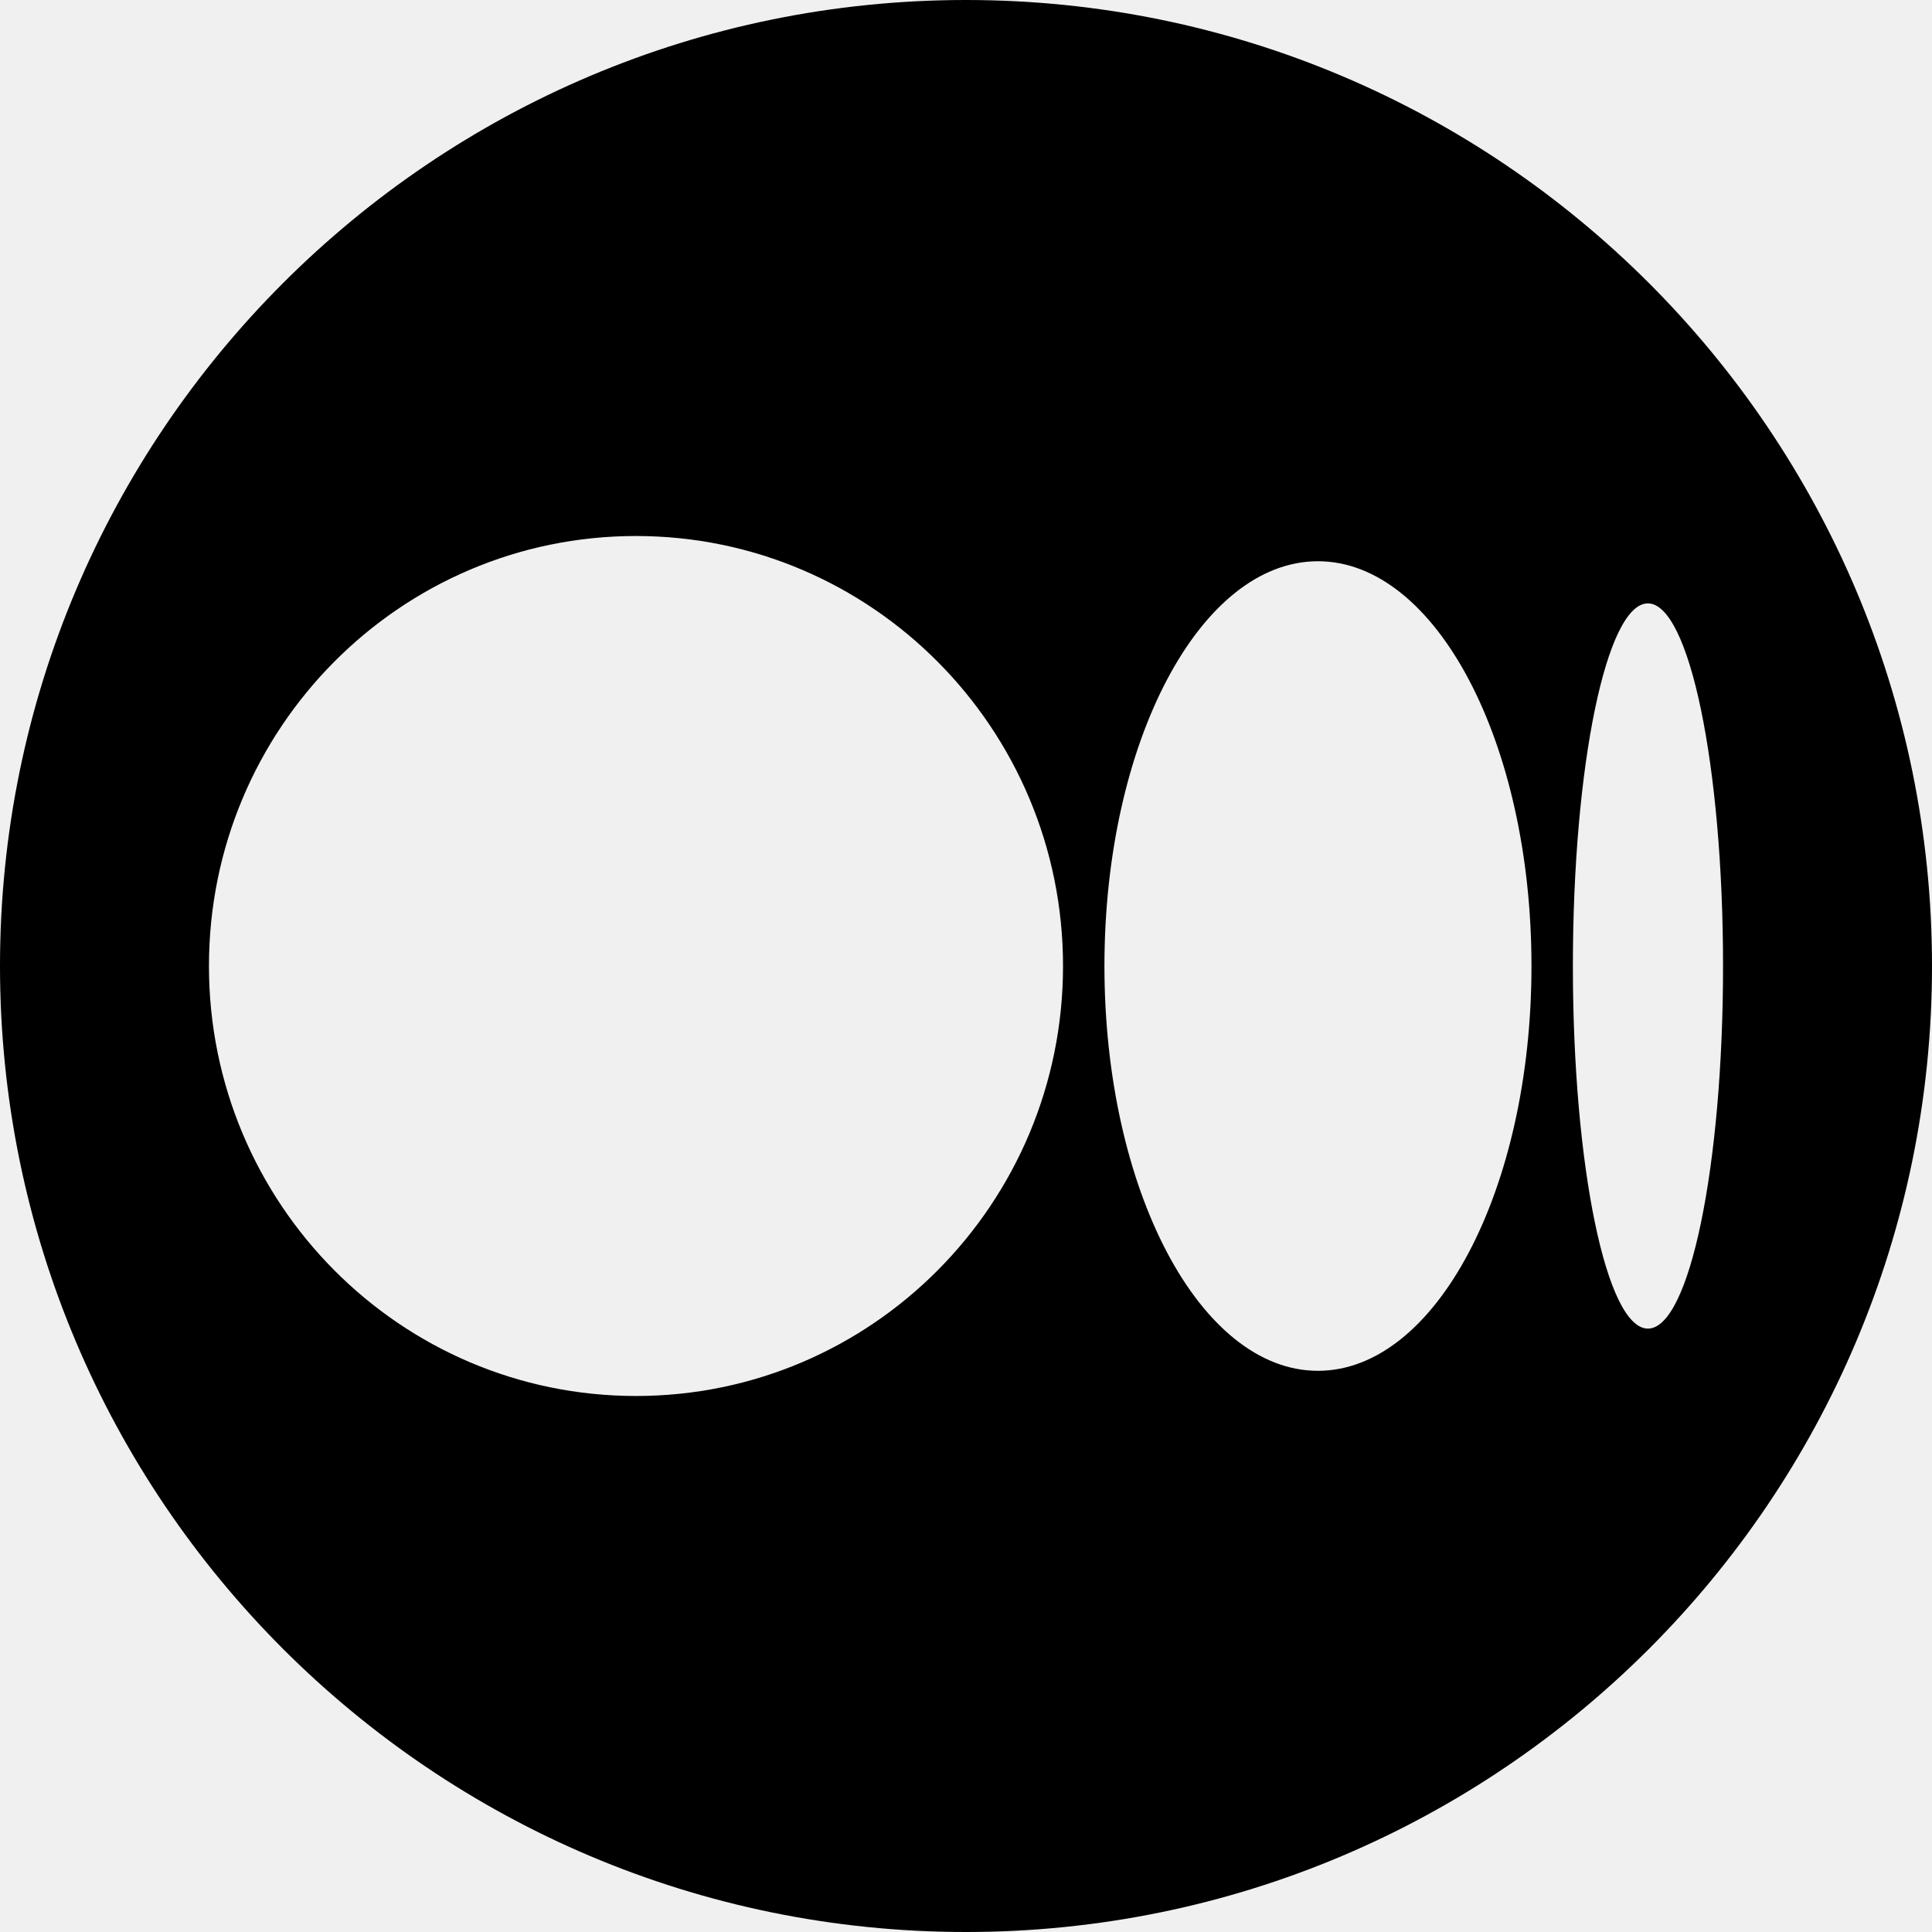
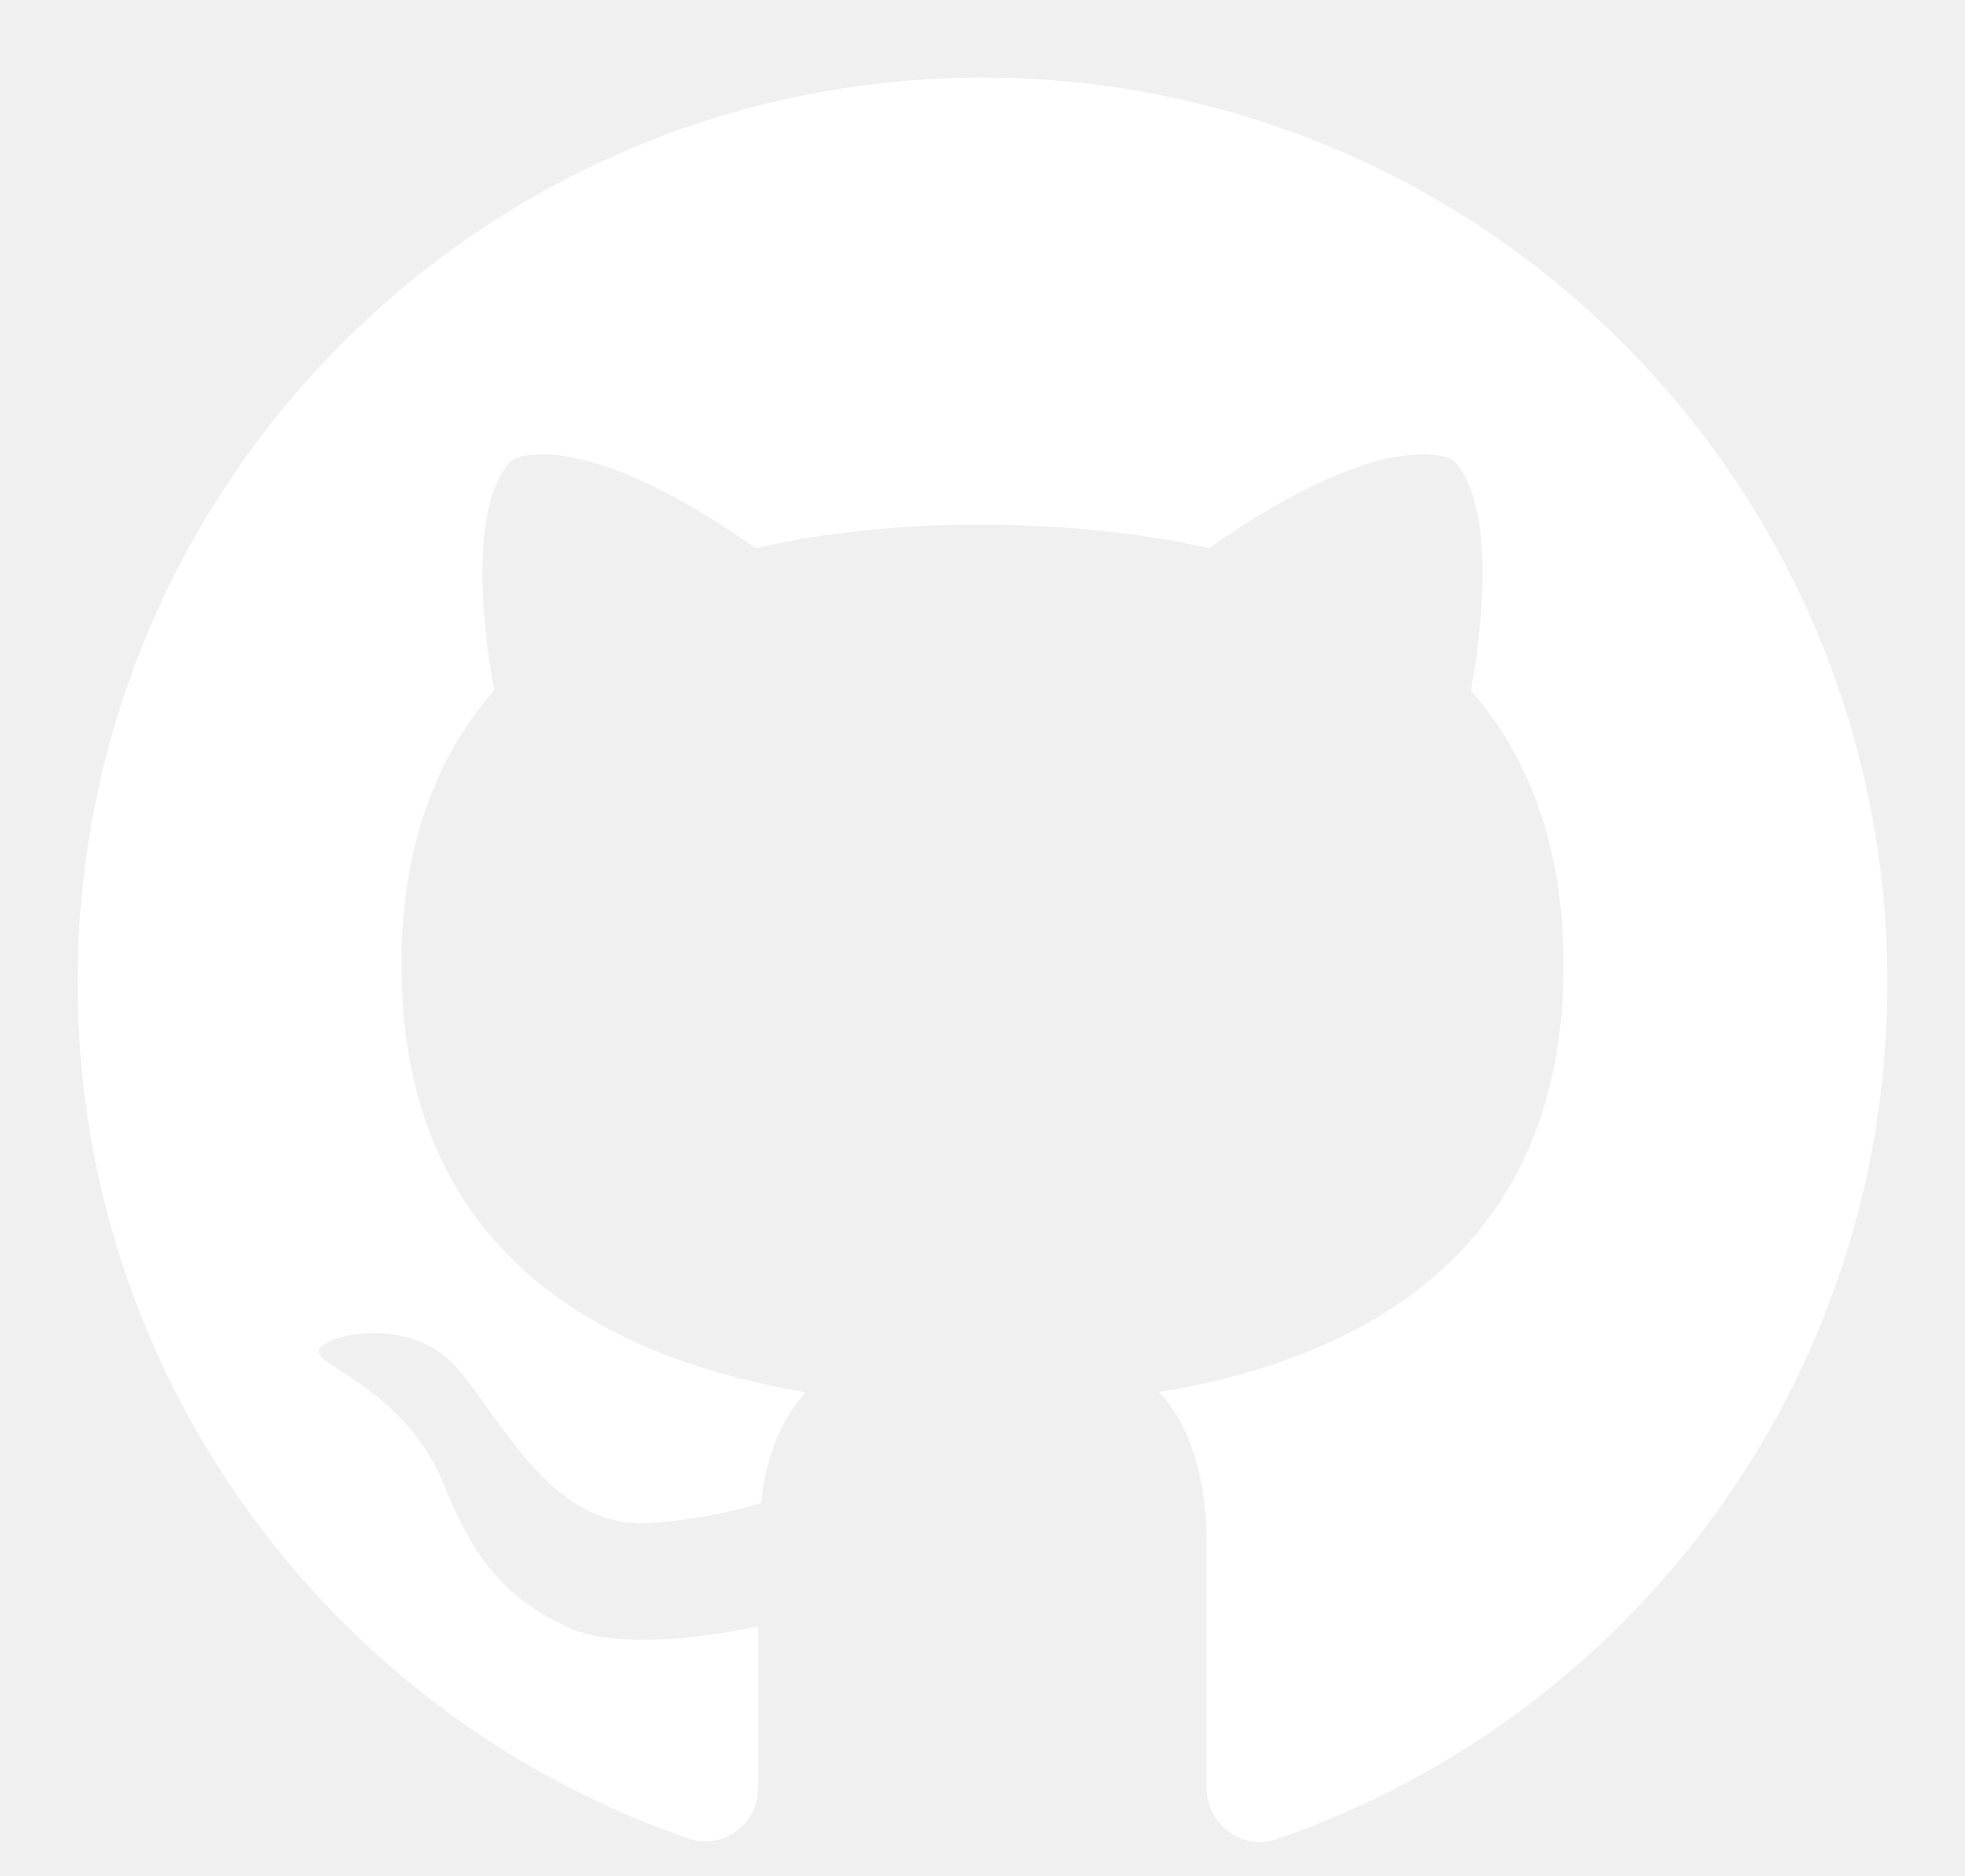
- <svg xmlns="http://www.w3.org/2000/svg" width="32" height="32" viewBox="0 0 32 32" fill="none">
-   <path fill-rule="evenodd" clip-rule="evenodd" d="M32 16C32 7.169 24.831 0 16 0C7.169 0 0 7.169 0 16C0 24.831 7.169 32 16 32C24.831 32 32 24.831 32 16ZM17.607 16C17.607 19.933 14.44 23.122 10.534 23.122C6.628 23.122 3.461 19.932 3.461 16C3.461 12.068 6.627 8.878 10.533 8.878C14.438 8.878 17.607 12.067 17.607 16ZM25.366 16C25.366 19.703 23.782 22.705 21.829 22.705C19.876 22.705 18.293 19.703 18.293 16C18.293 12.297 19.876 9.296 21.829 9.296C23.782 9.296 25.366 12.297 25.366 16ZM28.539 16C28.539 19.316 27.982 22.006 27.295 22.006C26.608 22.006 26.052 19.317 26.052 16C26.052 12.683 26.609 9.994 27.294 9.994C27.979 9.994 28.539 12.683 28.539 16Z" fill="black" />
+ <svg xmlns="http://www.w3.org/2000/svg" width="22" height="21" viewBox="0 0 22 21" fill="none">
+   <path d="M11 0.869C5.406 0.869 0.869 5.406 0.869 11C0.869 15.406 3.681 19.15 7.606 20.55C7.625 20.556 7.694 20.581 7.712 20.587C7.769 20.606 7.831 20.619 7.894 20.619C8.225 20.619 8.487 20.35 8.487 20.025C8.487 20.006 8.487 19.994 8.487 19.975C8.487 19.438 8.487 18.756 8.487 18.212C7.844 18.344 6.869 18.469 6.337 18.212C5.65 17.881 5.3 17.456 4.969 16.619C4.556 15.6 3.606 15.319 3.569 15.144C3.531 14.963 4.575 14.694 5.112 15.312C5.65 15.931 6.194 17.169 7.35 17.05C7.919 16.994 8.287 16.9 8.519 16.831C8.562 16.431 8.694 15.938 9.025 15.588C6.306 15.137 4.494 13.675 4.494 10.806C4.494 9.5 4.869 8.488 5.531 7.731C5.419 7.106 5.231 5.656 5.731 5.15C5.731 5.15 6.437 4.713 8.462 6.138C9.219 5.963 10.056 5.875 10.95 5.875C10.969 5.875 10.981 5.875 11 5.875C11.019 5.875 11.031 5.875 11.05 5.875C11.95 5.881 12.787 5.969 13.537 6.138C15.562 4.713 16.269 5.15 16.269 5.15C16.769 5.663 16.581 7.113 16.469 7.731C17.131 8.494 17.506 9.506 17.506 10.806C17.506 13.675 15.7 15.137 12.975 15.588C13.494 16.131 13.512 17.012 13.512 17.375C13.512 17.719 13.512 20.019 13.512 20.031C13.512 20.363 13.781 20.625 14.106 20.625C14.156 20.625 14.2 20.619 14.25 20.606C14.262 20.606 14.3 20.594 14.312 20.587C18.281 19.212 21.131 15.444 21.131 11.006C21.131 5.4 16.594 0.869 11 0.869Z" fill="white" />
</svg>
